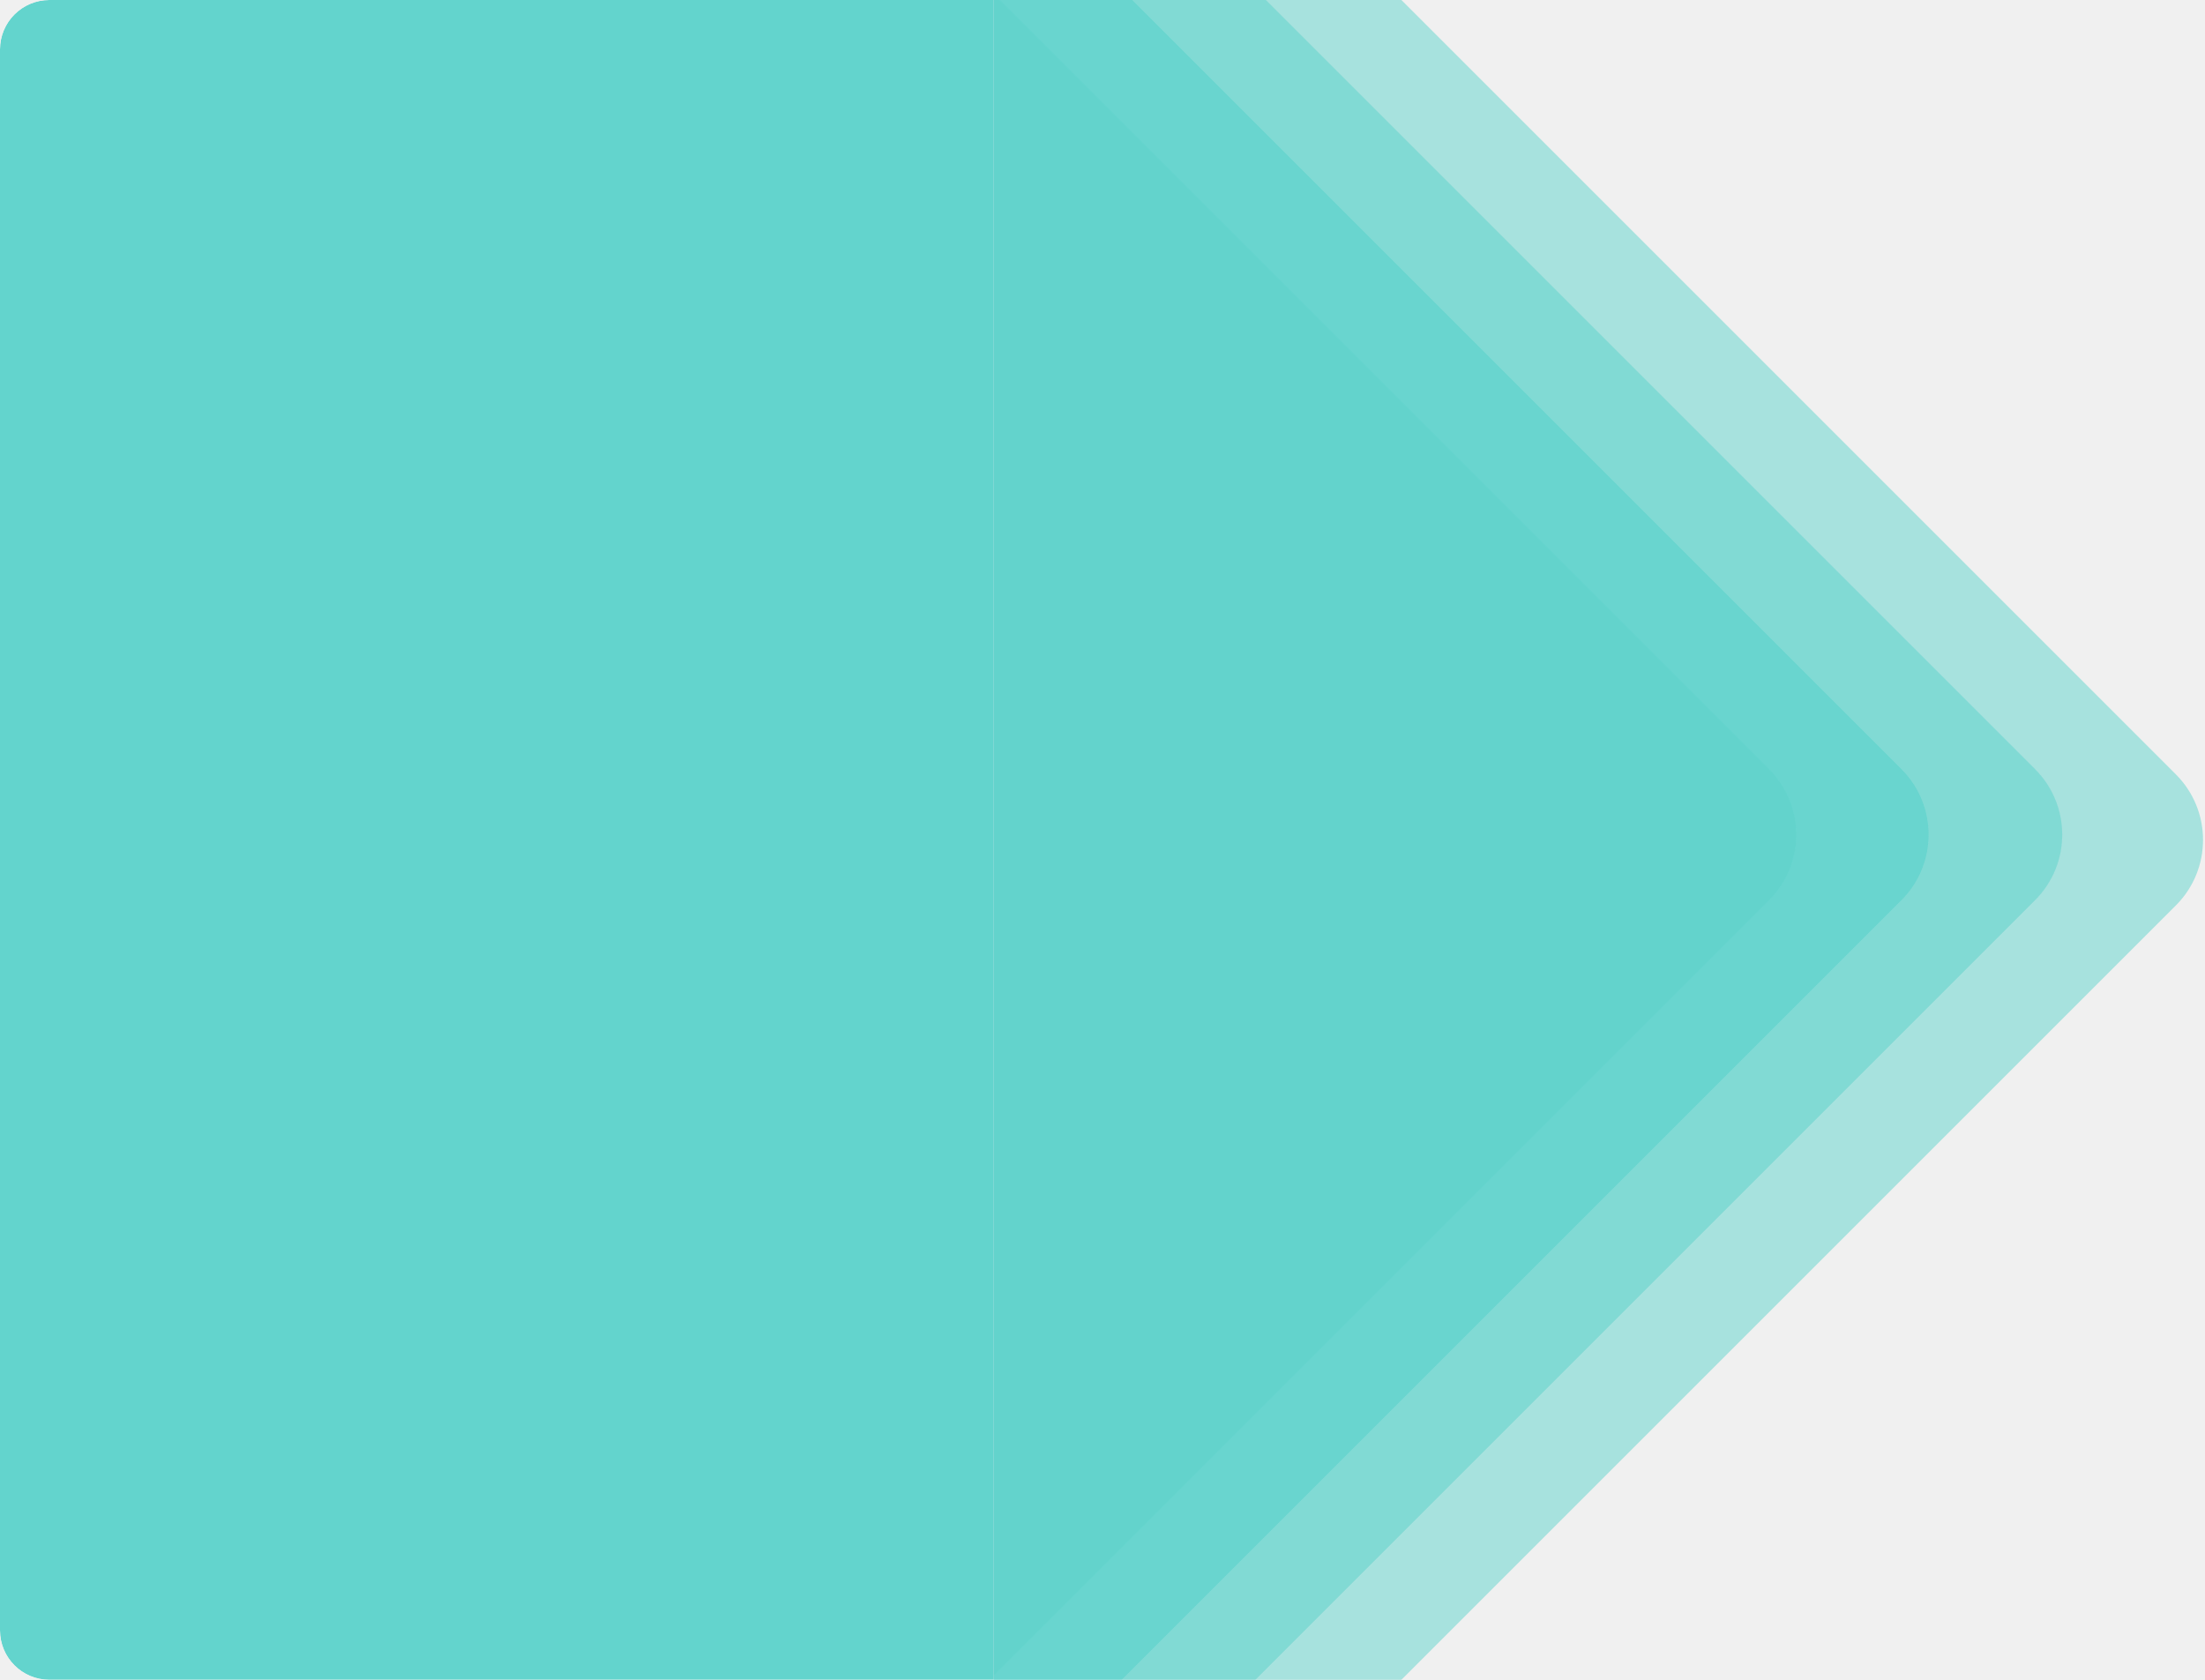
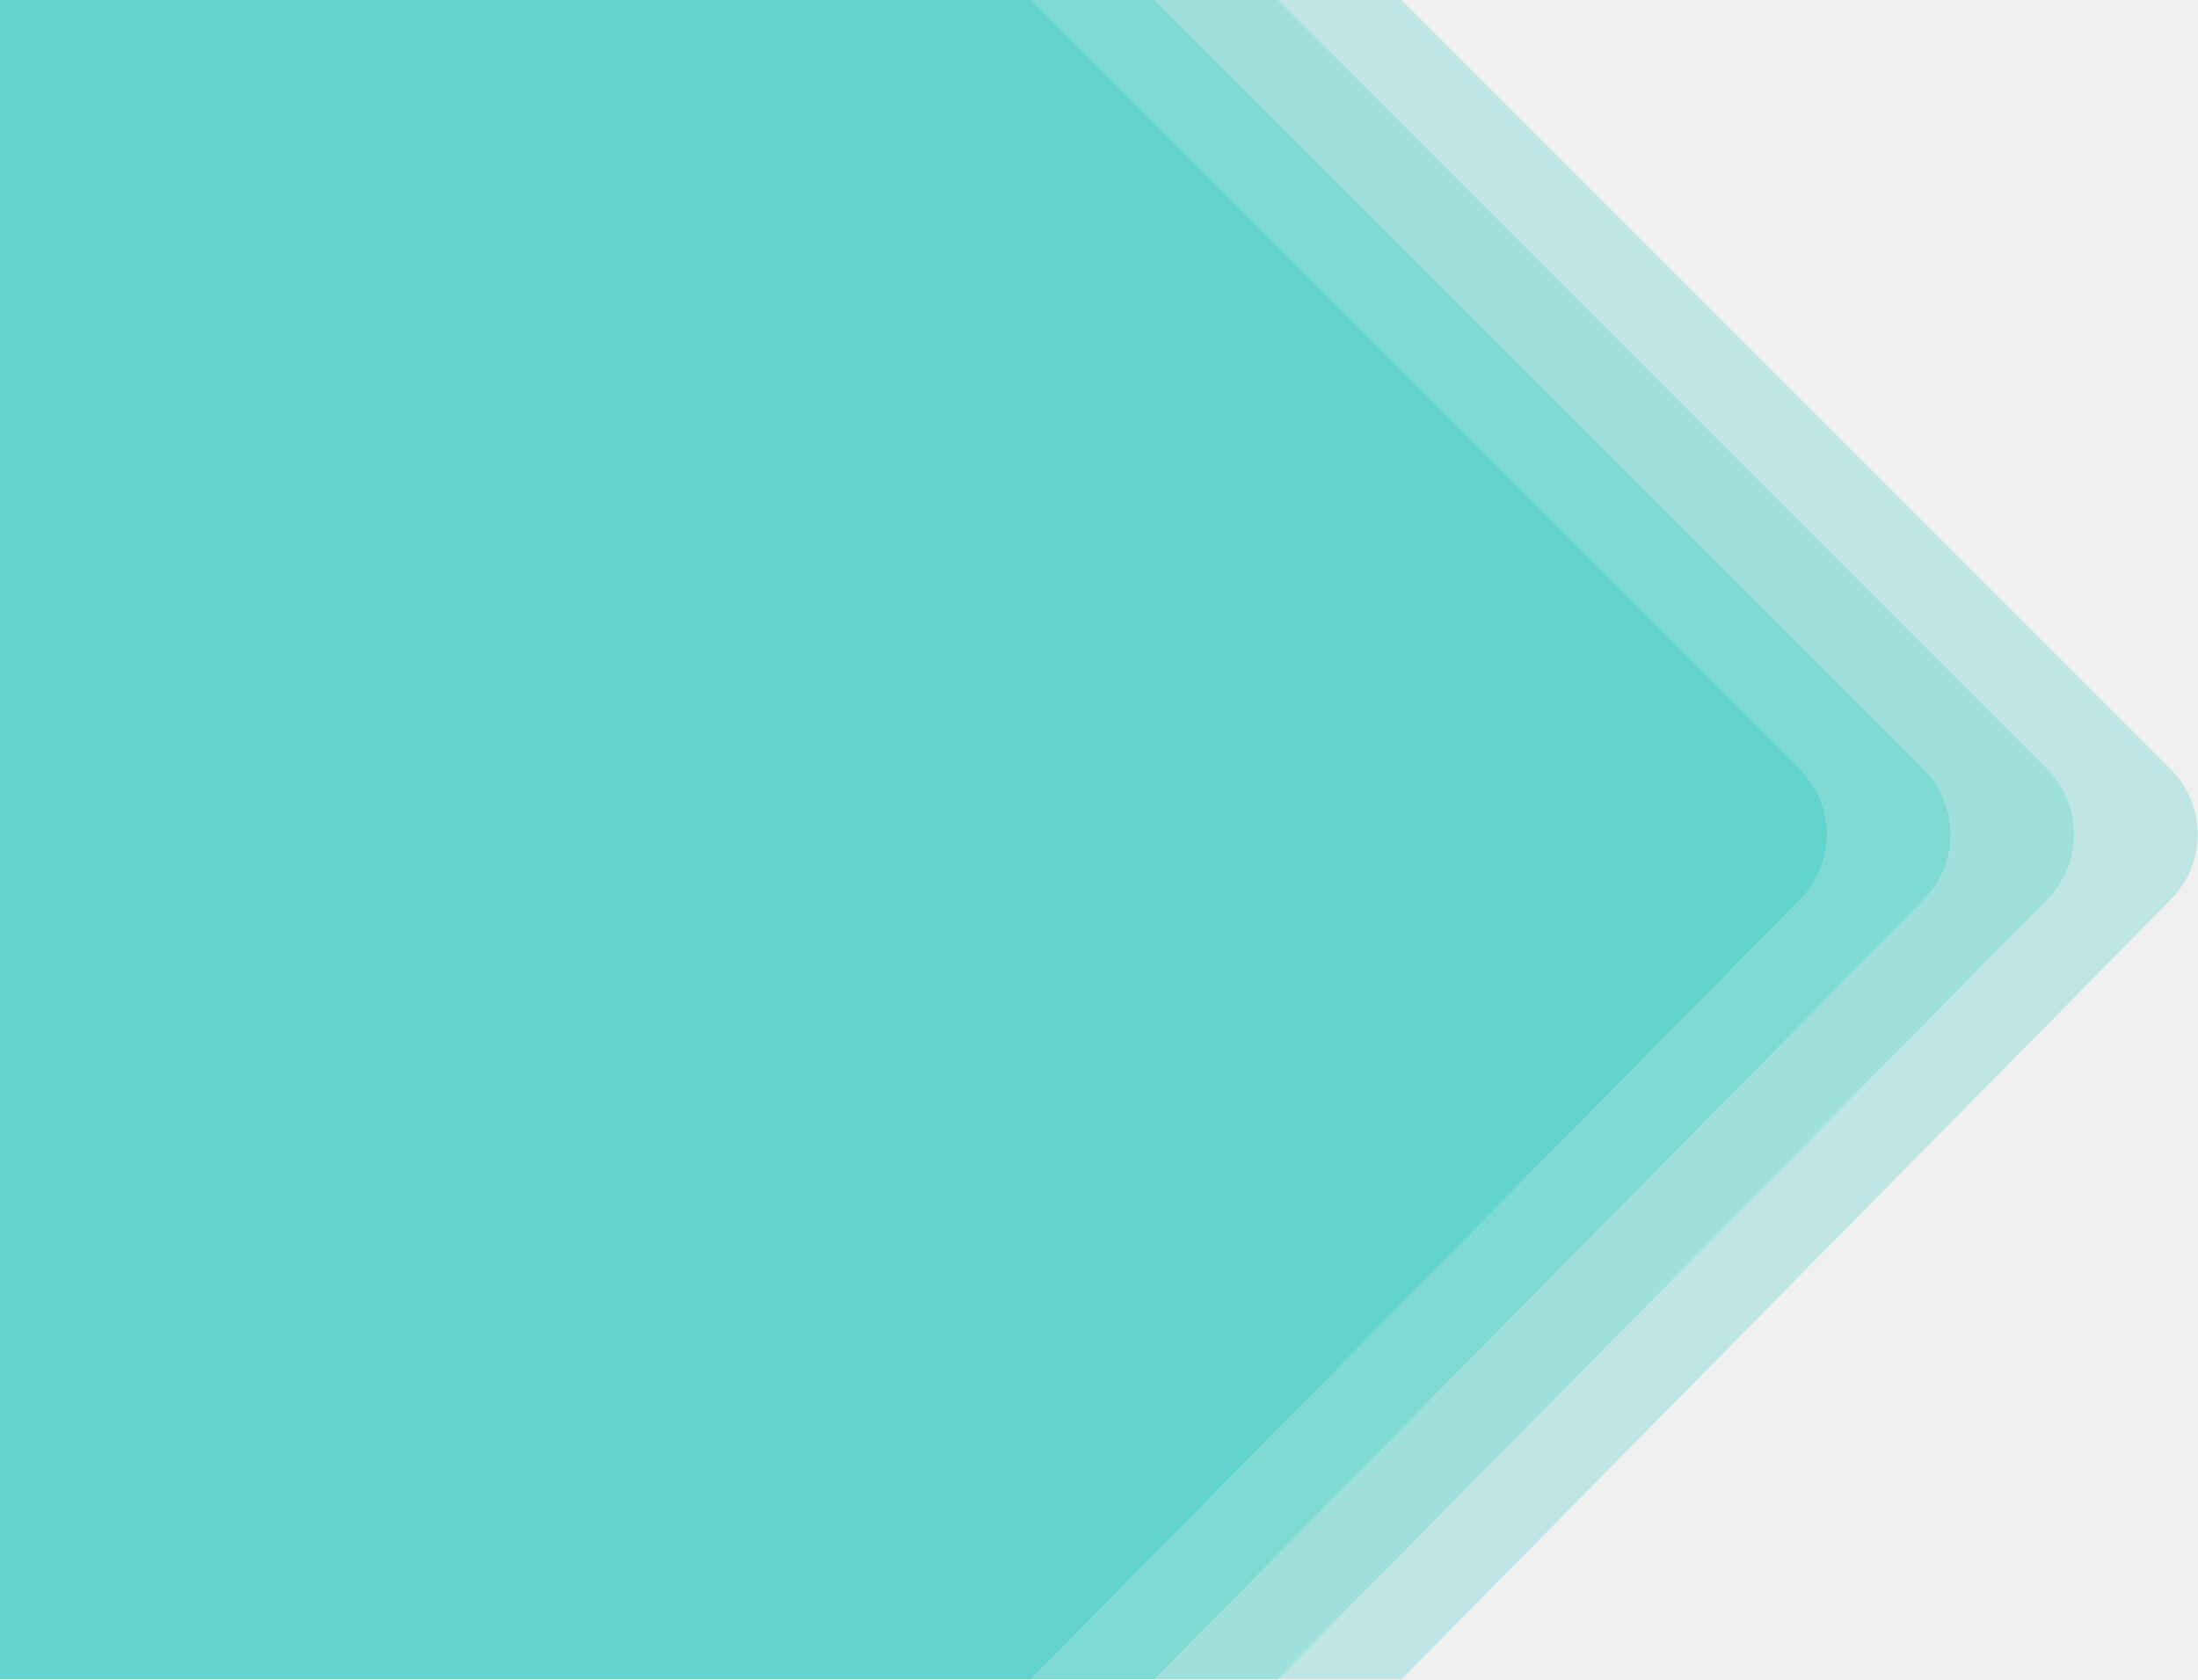
- <svg xmlns="http://www.w3.org/2000/svg" width="357" height="272" viewBox="0 0 357 272" fill="none">
-   <g clip-path="url(#clip0_3146_14113)">
-     <path opacity="0.87" d="M0 8C0 3.582 3.582 0 8 0H160.892V272H8C3.582 272 0 268.418 0 264V8Z" fill="#4ED0C8" />
-     <g opacity="0.9" clip-path="url(#clip1_3146_14113)">
-       <path opacity="0.5" d="M100.893 -126L352.286 125.393C358.144 131.251 358.144 140.749 352.286 146.607L100.893 398V-126Z" fill="#4ED0C8" />
-       <path opacity="0.5" d="M116.893 -88.055L329.493 124.546C335.351 130.404 335.351 139.901 329.493 145.759L116.893 358.36V-88.055Z" fill="#4ED0C8" />
-       <path opacity="0.7" d="M139.893 -43.413L307.852 124.546C313.71 130.404 313.71 139.901 307.852 145.759L139.893 313.718V-43.413Z" fill="#4ED0C8" />
-       <path opacity="0.5" d="M160.893 -1.004L286.442 124.546C292.3 130.404 292.3 139.901 286.442 145.759L160.893 271.309V-1.004Z" fill="#4ED0C8" />
-     </g>
+ <svg xmlns="http://www.w3.org/2000/svg" width="356" height="272" viewBox="0 0 356 272" fill="none">
+   <g clip-path="url(#clip0_3496_27264)">
+     <path opacity="0.3" d="M207 0L331.55 124.546C337.408 130.404 337.408 139.901 331.55 145.759L207 272H227L351.55 145.759C357.408 139.901 357.408 130.404 351.55 124.546L227 0H207Z" fill="#4ED0C8" />
+     <path opacity="0.5" d="M187 0L311.55 124.546C317.408 130.404 317.408 139.901 311.55 145.759L187 272H207L331.55 145.759C337.408 139.901 337.408 130.404 331.55 124.546L207 0H187Z" fill="#4ED0C8" />
+     <path opacity="0.7" d="M167 0L291.55 124.546C297.408 130.404 297.408 139.901 291.55 145.759L167 272H187L311.55 145.759C317.408 139.901 317.408 130.404 311.55 124.546L187 0H167Z" fill="#4ED0C8" />
+     <path opacity="0.87" d="M291.55 124.546L167 0H0V272H167L291.55 145.759C297.408 139.901 297.408 130.404 291.55 124.546Z" fill="#4ED0C8" />
  </g>
  <defs>
-     <clipPath id="clip0_3146_14113">
-       <rect width="356.892" height="272" rx="8" fill="white" />
-     </clipPath>
-     <clipPath id="clip1_3146_14113">
-       <rect width="196" height="272" fill="white" transform="translate(160.893)" />
+     <clipPath id="clip0_3496_27264">
+       <rect width="356" height="272" fill="white" />
    </clipPath>
  </defs>
</svg>
